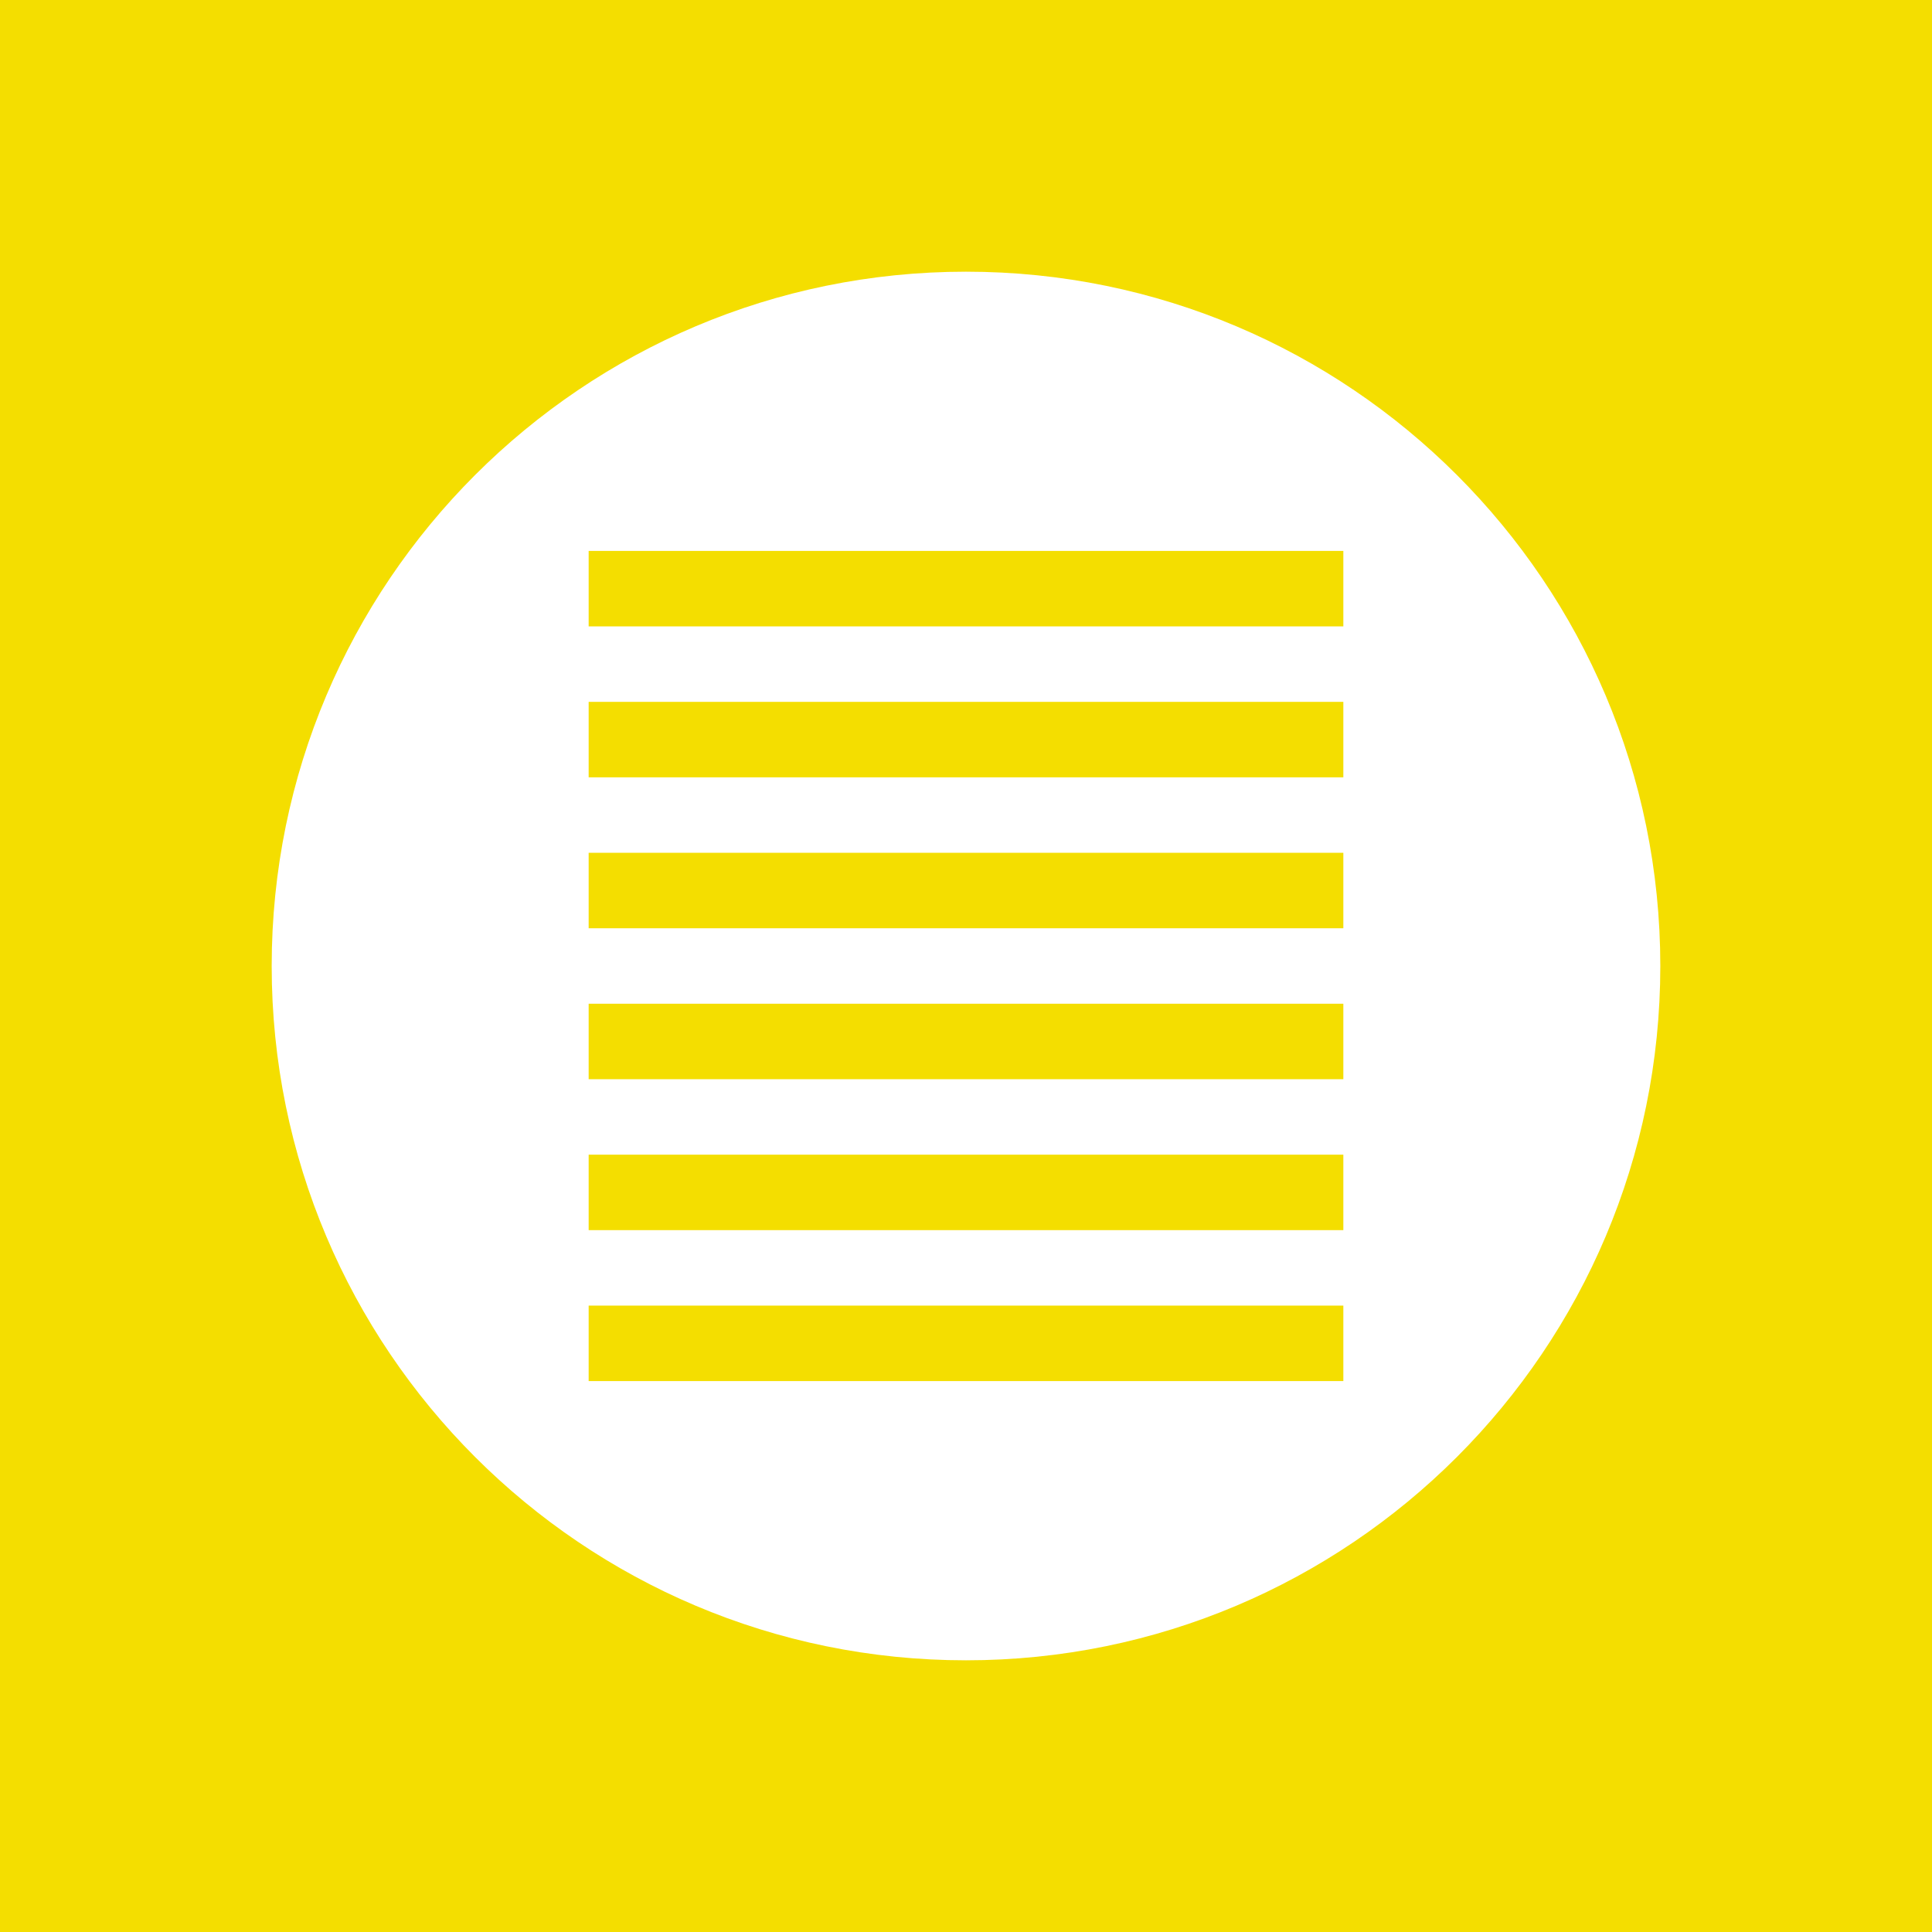
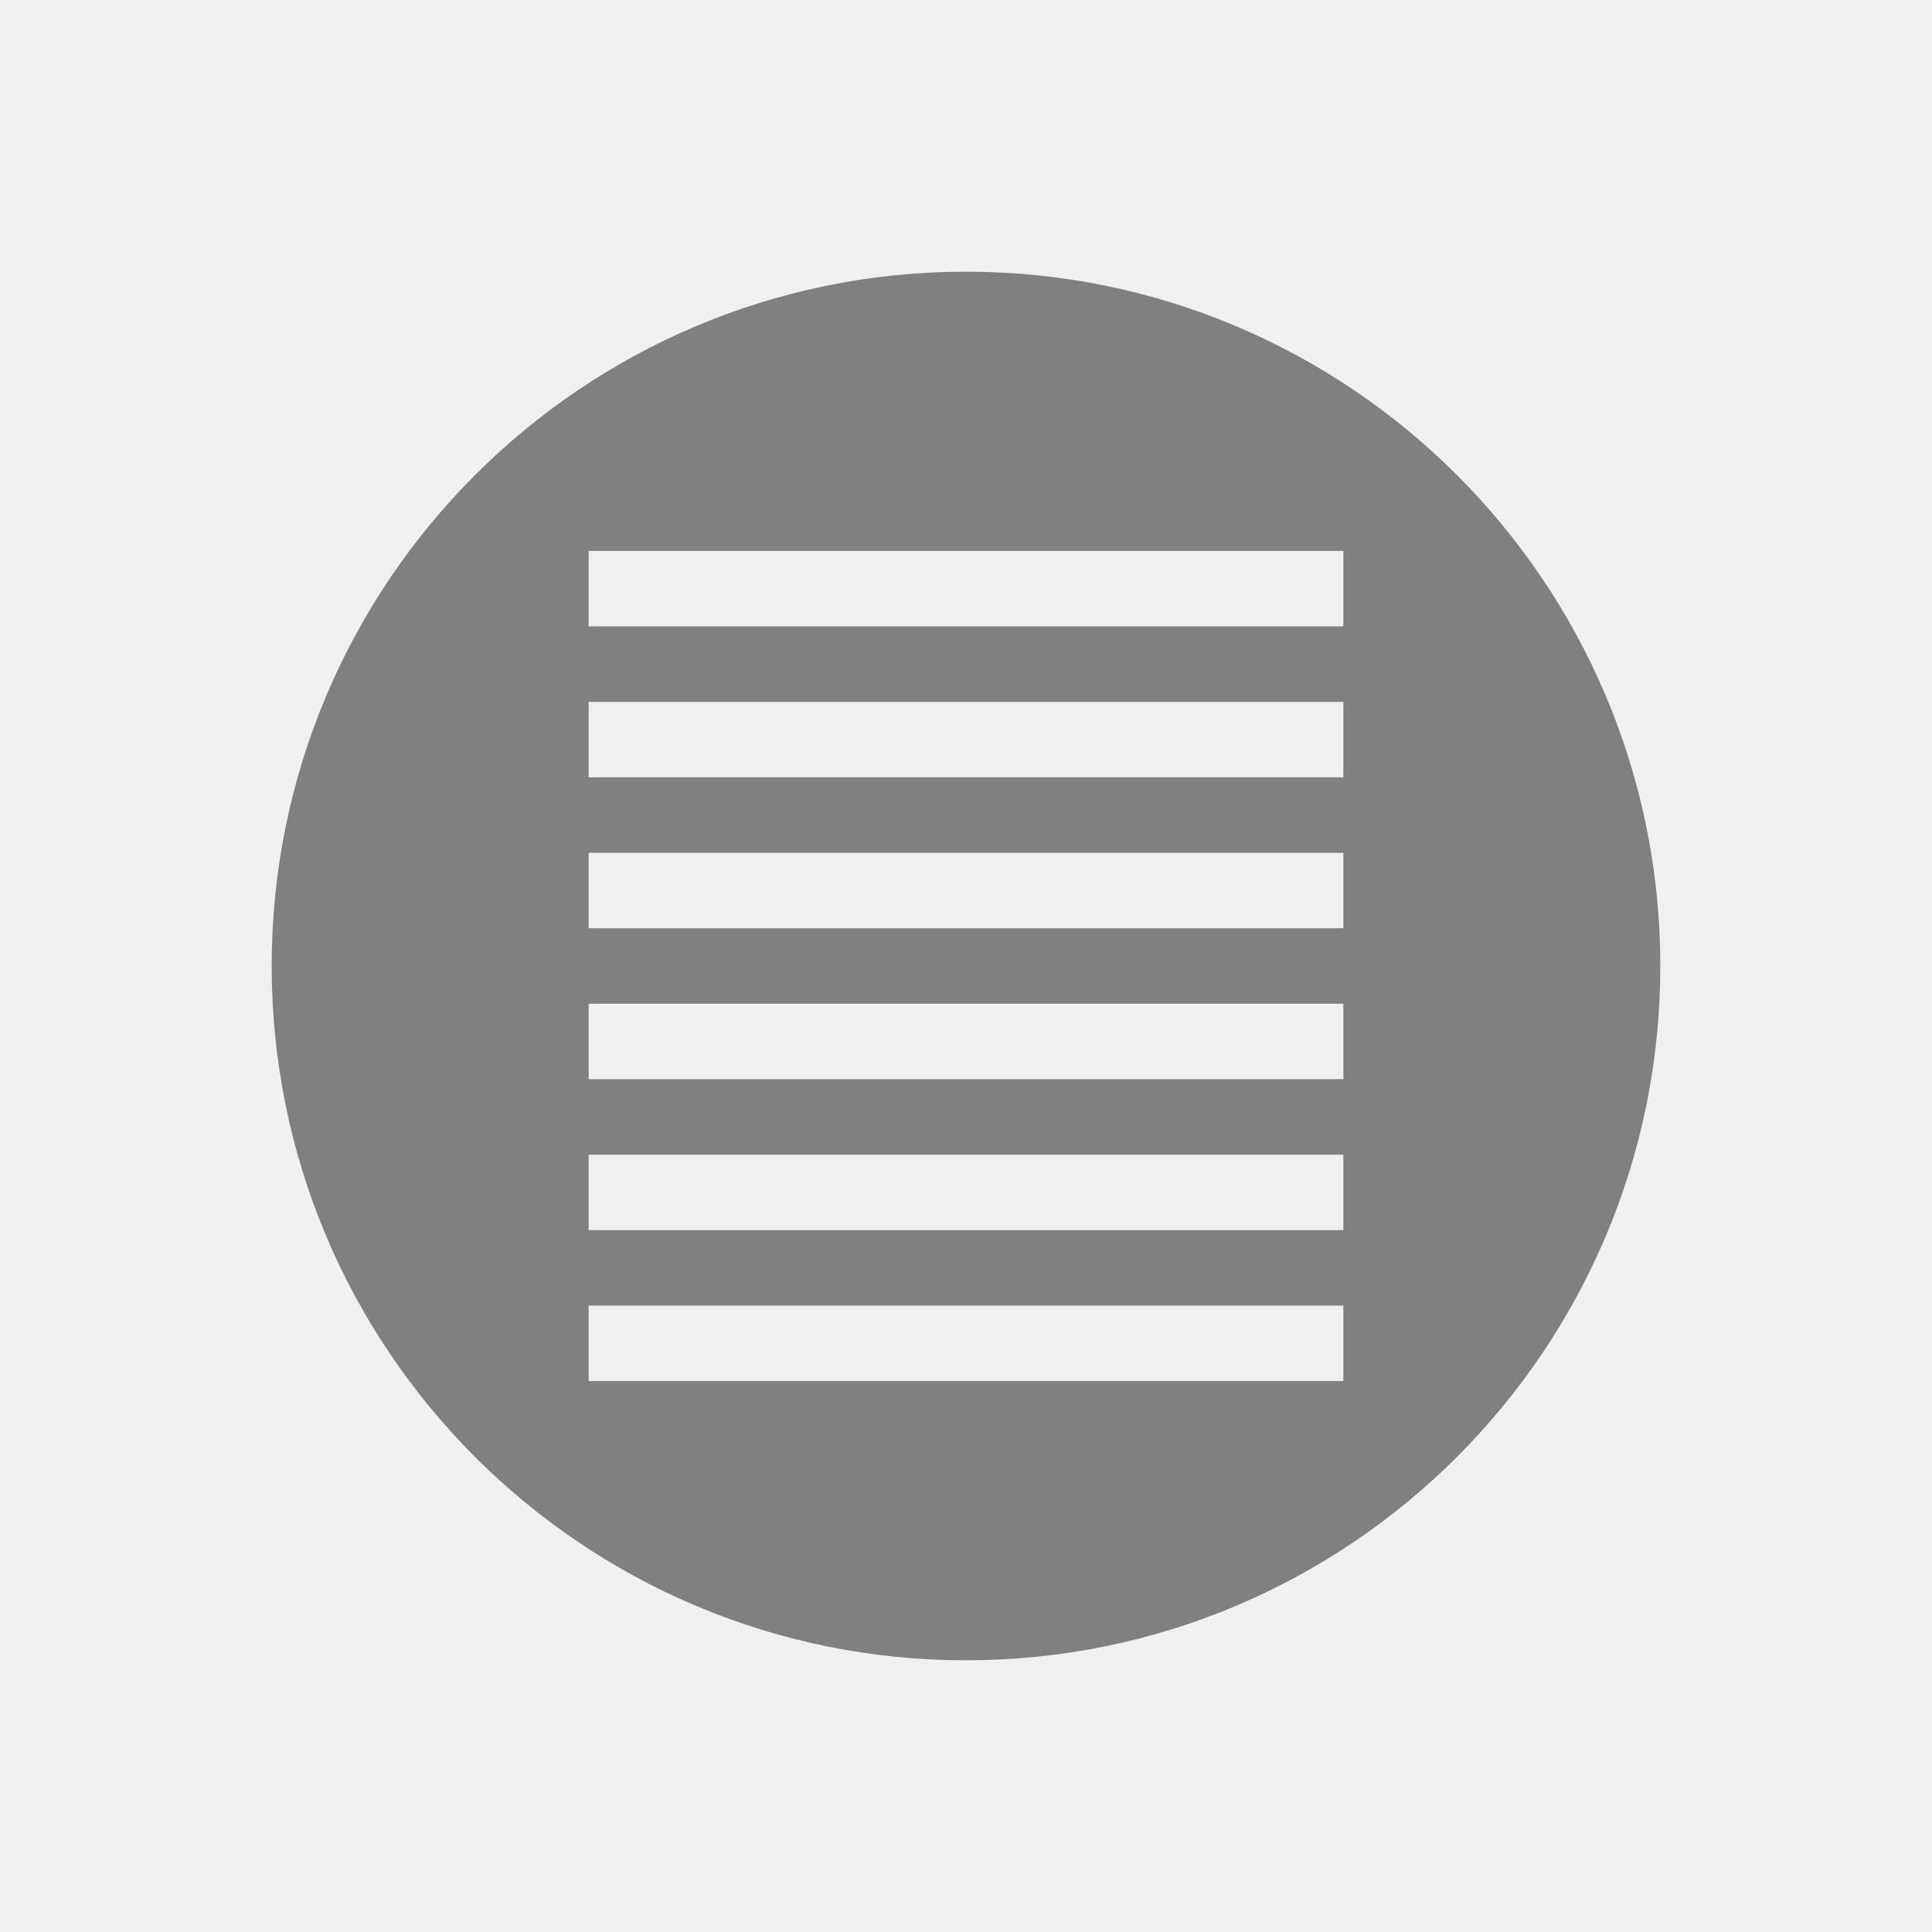
<svg xmlns="http://www.w3.org/2000/svg" width="256" height="256" viewBox="0 0 256 256" id="svg2" version="1.1">
  <defs id="defs4" />
  <g id="layer1" transform="translate(0,-796.3622)">
-     <rect style="opacity:1;fill:#f4de00;fill-opacity:1;stroke:none;stroke-width:2;stroke-miterlimit:4;stroke-dasharray:none;stroke-opacity:1" id="rect4138" width="256" height="256" x="0" y="796.362" />
-     <circle style="opacity:1;fill:#ffffff;fill-opacity:1;stroke:none;stroke-width:2;stroke-miterlimit:4;stroke-dasharray:none;stroke-opacity:1" id="path4140" cx="128" cy="924.362" r="92" />
-     <g id="g4156" transform="translate(-2,1.999977)" style="fill:#f4de00;fill-opacity:1">
-       <rect y="867.362" x="80" height="10" width="100" id="rect4142" style="opacity:1;fill:#f4de00;fill-opacity:1;stroke:none;stroke-width:2;stroke-miterlimit:4;stroke-dasharray:none;stroke-opacity:1" />
-       <rect style="opacity:1;fill:#f4de00;fill-opacity:1;stroke:none;stroke-width:2;stroke-miterlimit:4;stroke-dasharray:none;stroke-opacity:1" id="rect4144" width="100" height="10" x="80" y="887.362" />
-       <rect y="907.362" x="80" height="10" width="100" id="rect4146" style="opacity:1;fill:#f4de00;fill-opacity:1;stroke:none;stroke-width:2;stroke-miterlimit:4;stroke-dasharray:none;stroke-opacity:1" />
-       <rect style="opacity:1;fill:#f4de00;fill-opacity:1;stroke:none;stroke-width:2;stroke-miterlimit:4;stroke-dasharray:none;stroke-opacity:1" id="rect4148" width="100" height="10" x="80" y="927.362" />
-       <rect y="947.362" x="80" height="10" width="100" id="rect4150" style="opacity:1;fill:#f4de00;fill-opacity:1;stroke:none;stroke-width:2;stroke-miterlimit:4;stroke-dasharray:none;stroke-opacity:1" />
-       <rect style="opacity:1;fill:#f4de00;fill-opacity:1;stroke:none;stroke-width:2;stroke-miterlimit:4;stroke-dasharray:none;stroke-opacity:1" id="rect4152" width="100" height="10" x="80" y="967.362" />
-     </g>
+     <path id="path4140" style="opacity:1;fill:#808080;fill-opacity:1;stroke:none;stroke-width:2;stroke-miterlimit:4;stroke-dasharray:none;stroke-opacity:1" d="M 127.861 36 A 92 92 0 0 0 36 128 A 92 92 0 0 0 128 220 A 92 92 0 0 0 220 128 A 92 92 0 0 0 128 36 A 92 92 0 0 0 127.861 36 z M 78 73 L 178 73 L 178 83 L 78 83 L 78 73 z M 78 93 L 178 93 L 178 103 L 78 103 L 78 93 z M 78 113 L 178 113 L 178 123 L 78 123 L 78 113 z M 78 133 L 178 133 L 178 143 L 78 143 L 78 133 z M 78 153 L 178 153 L 178 163 L 78 163 L 78 153 z M 78 173 L 178 173 L 178 183 L 78 183 L 78 173 z " transform="translate(0,796.3622)" />
  </g>
</svg>
